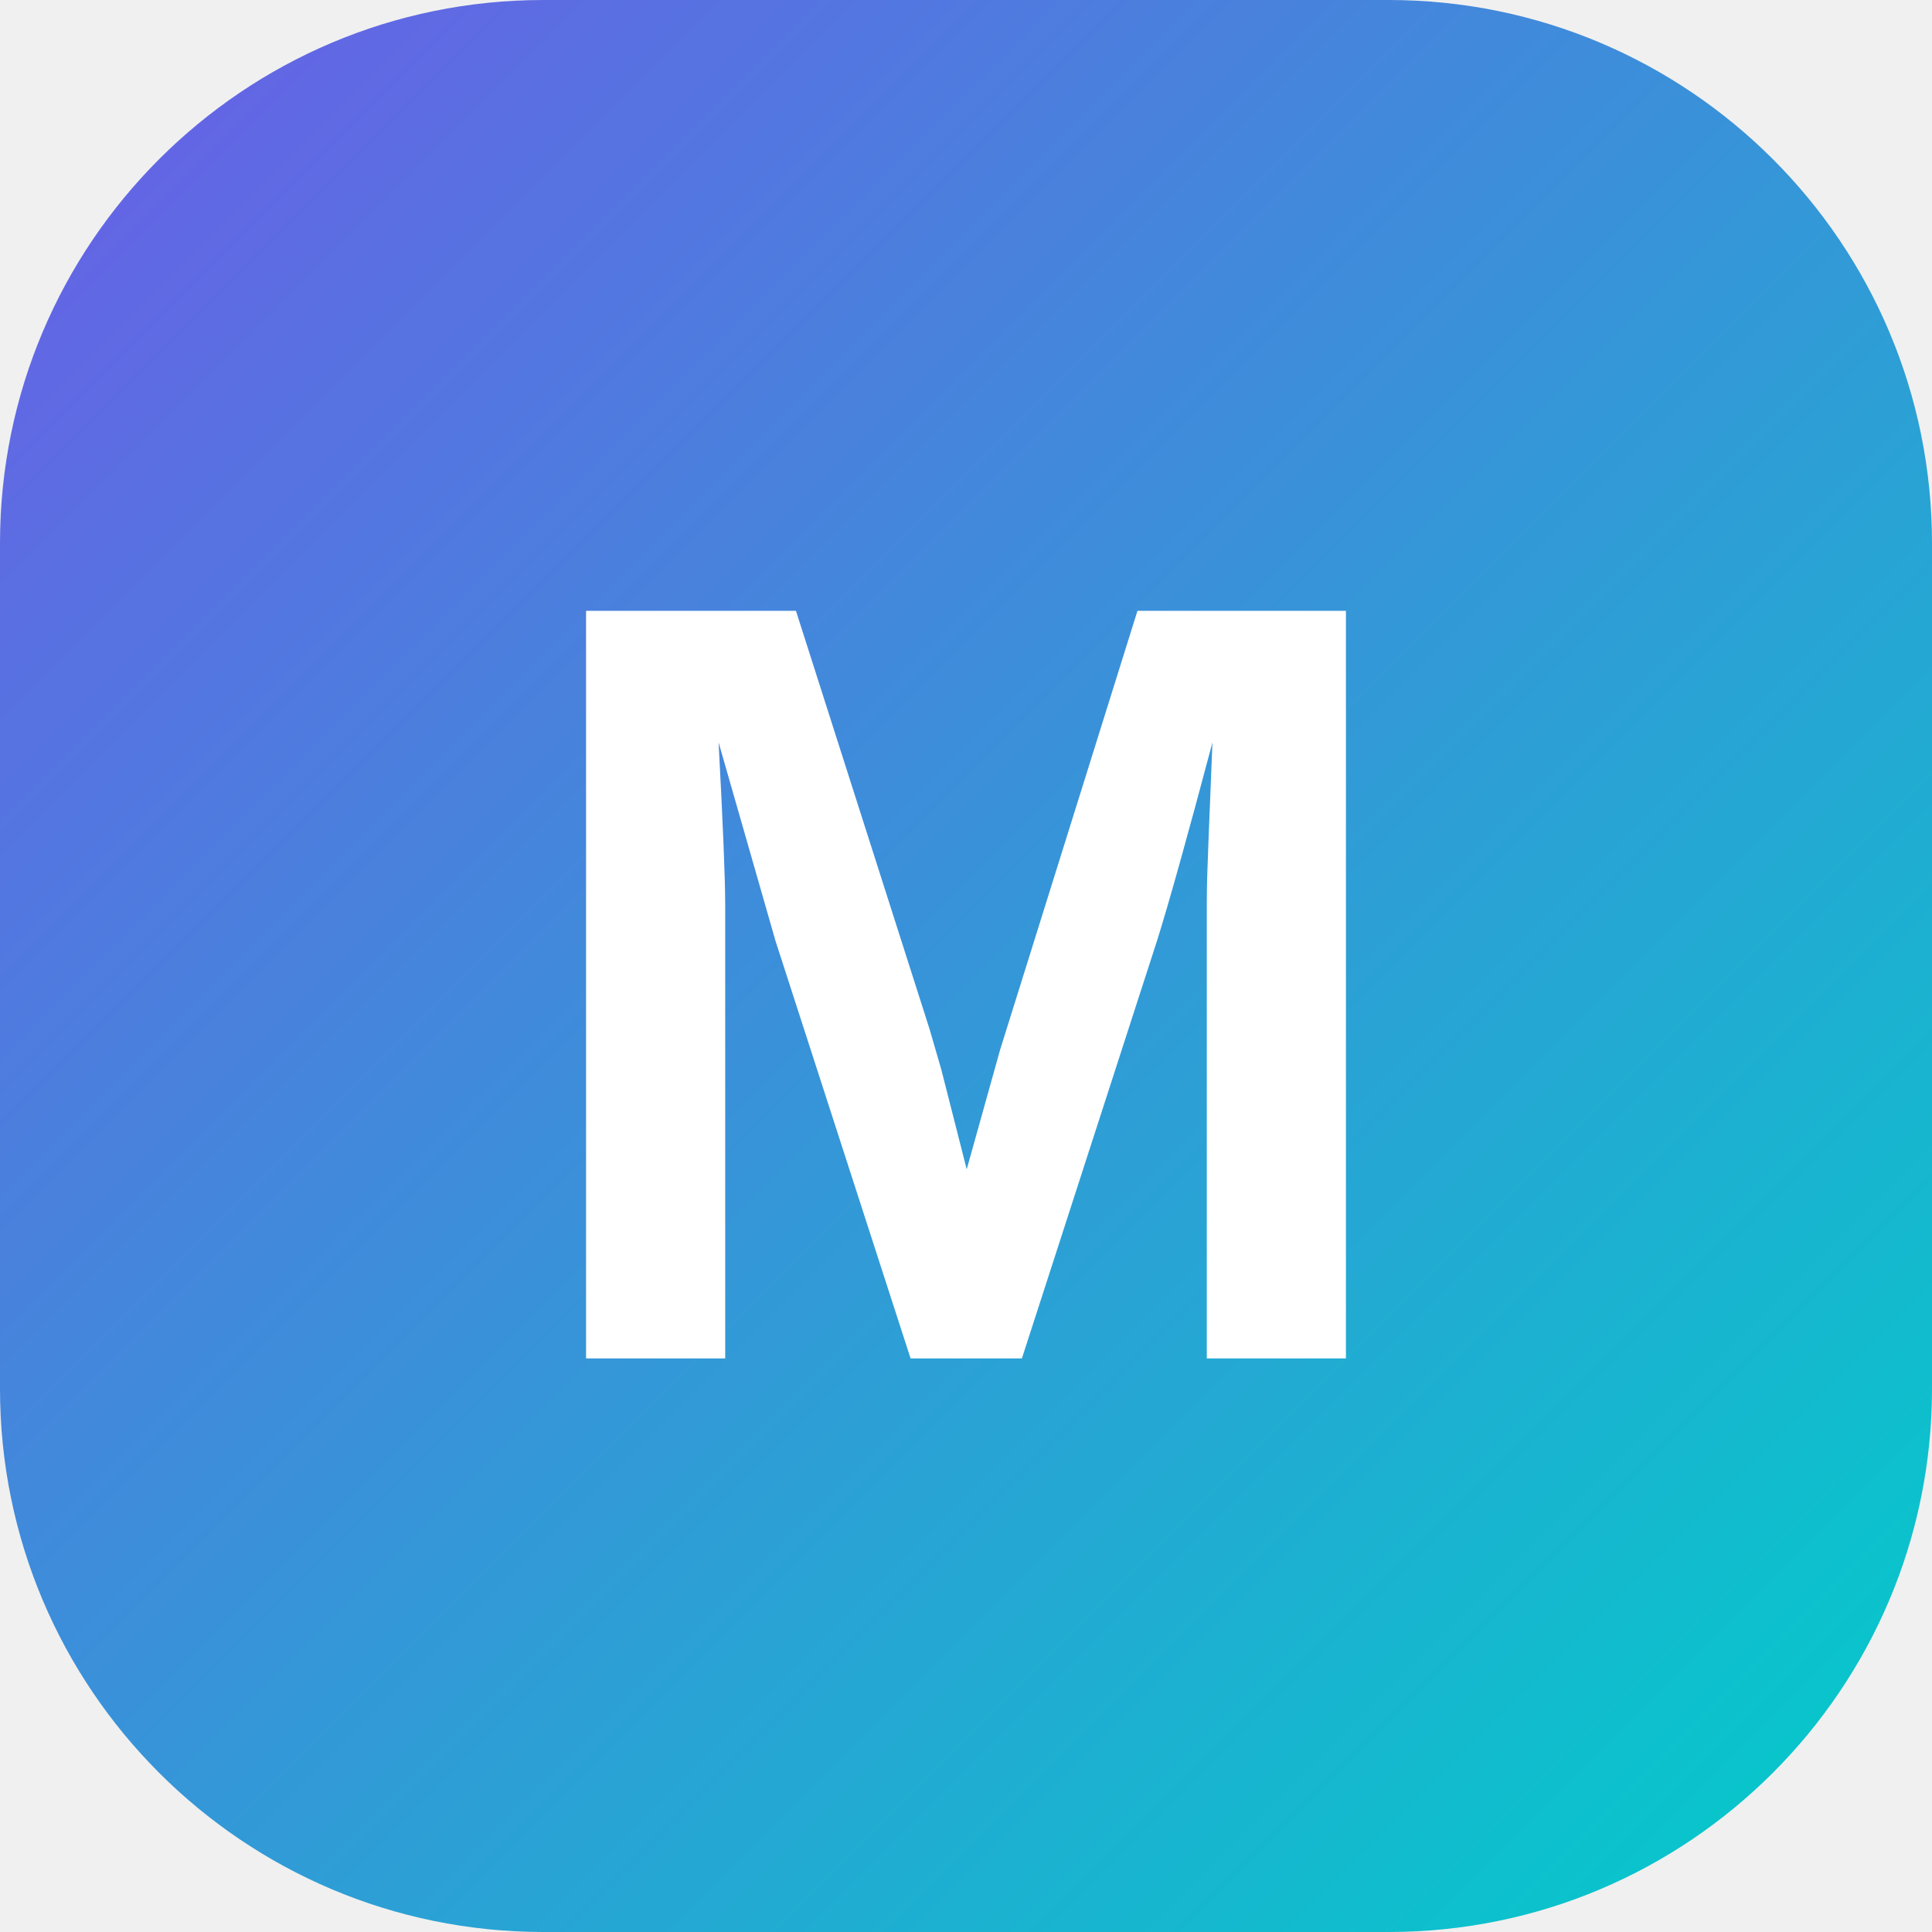
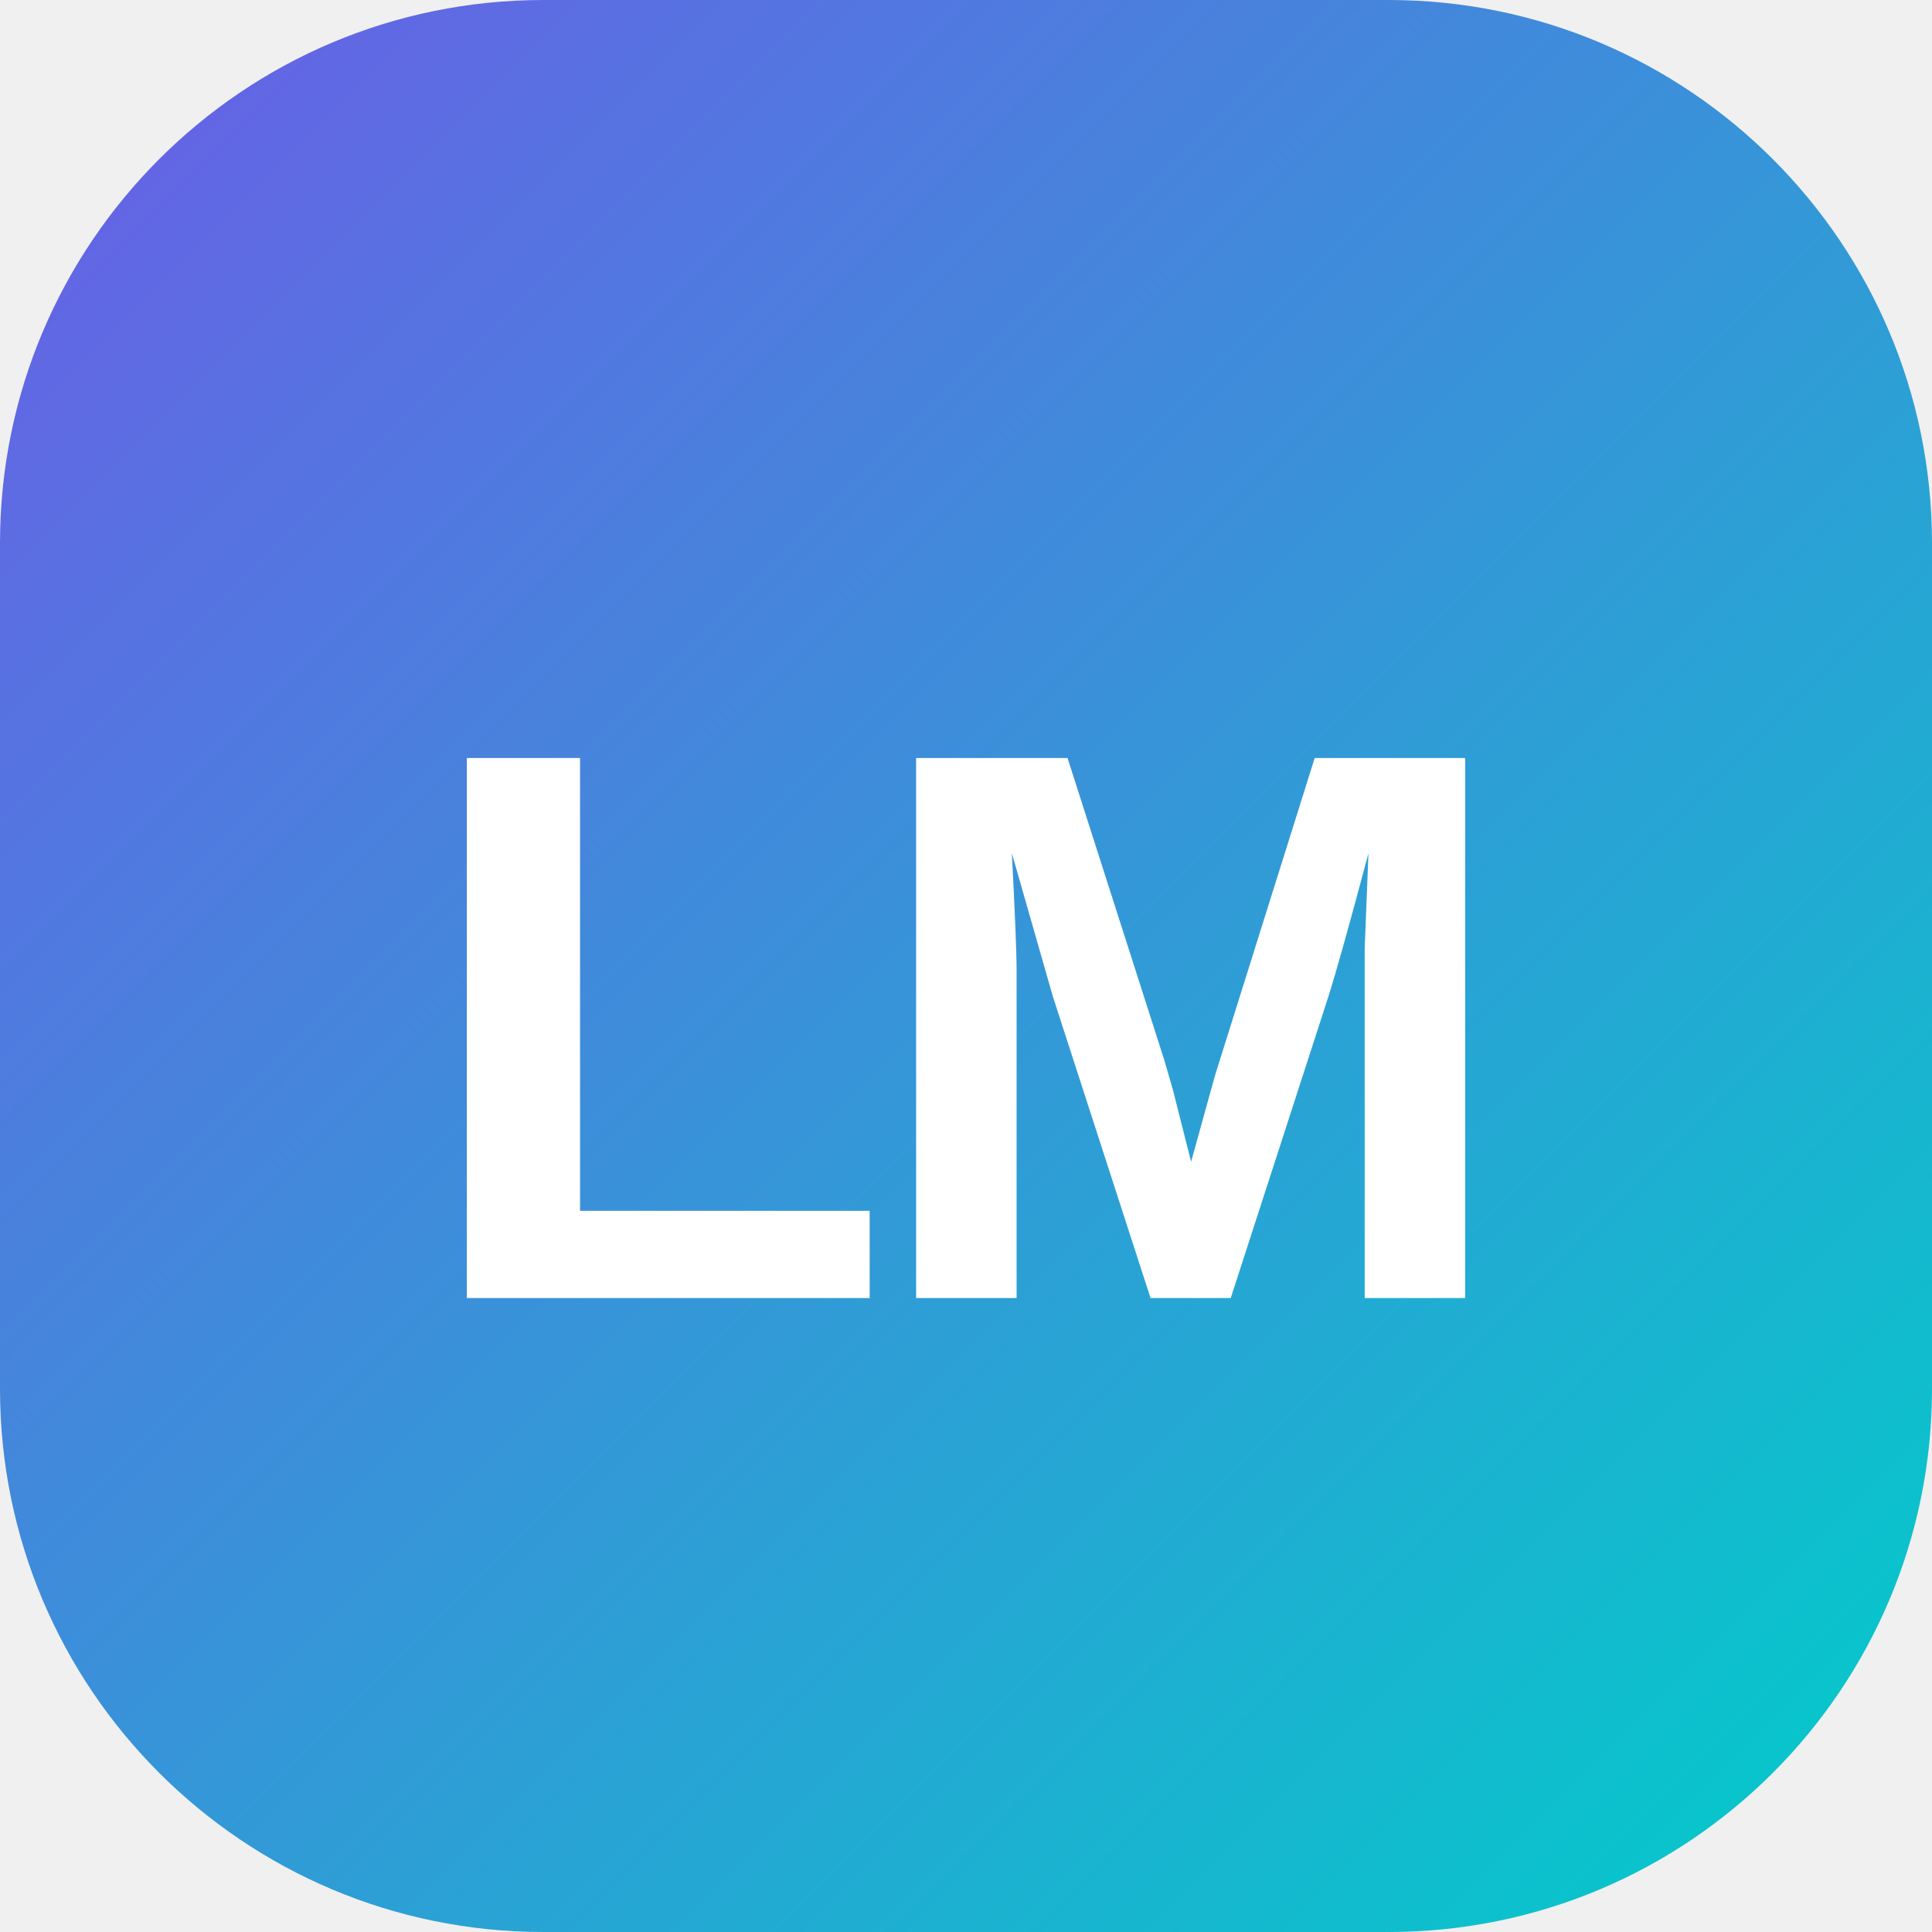
<svg xmlns="http://www.w3.org/2000/svg" width="64" height="64" viewBox="0 0 64 64">
  <defs>
    <linearGradient id="g" x1="0" y1="0" x2="1" y2="1">
      <stop offset="0" stop-color="#6C5CE7" />
      <stop offset="1" stop-color="#00CEC9" />
    </linearGradient>
  </defs>
  <rect width="64" height="64" rx="18" fill="url(#g)" />
-   <text x="32" y="45" font-family="Arial, Helvetica, sans-serif" font-weight="800" font-size="36" fill="#ffffff" text-anchor="middle">M</text>
+   <text x="32" y="43" font-family="Arial, Helvetica, sans-serif" font-weight="800" font-size="26" letter-spacing="-1" fill="#ffffff" text-anchor="middle">LM</text>
</svg>
